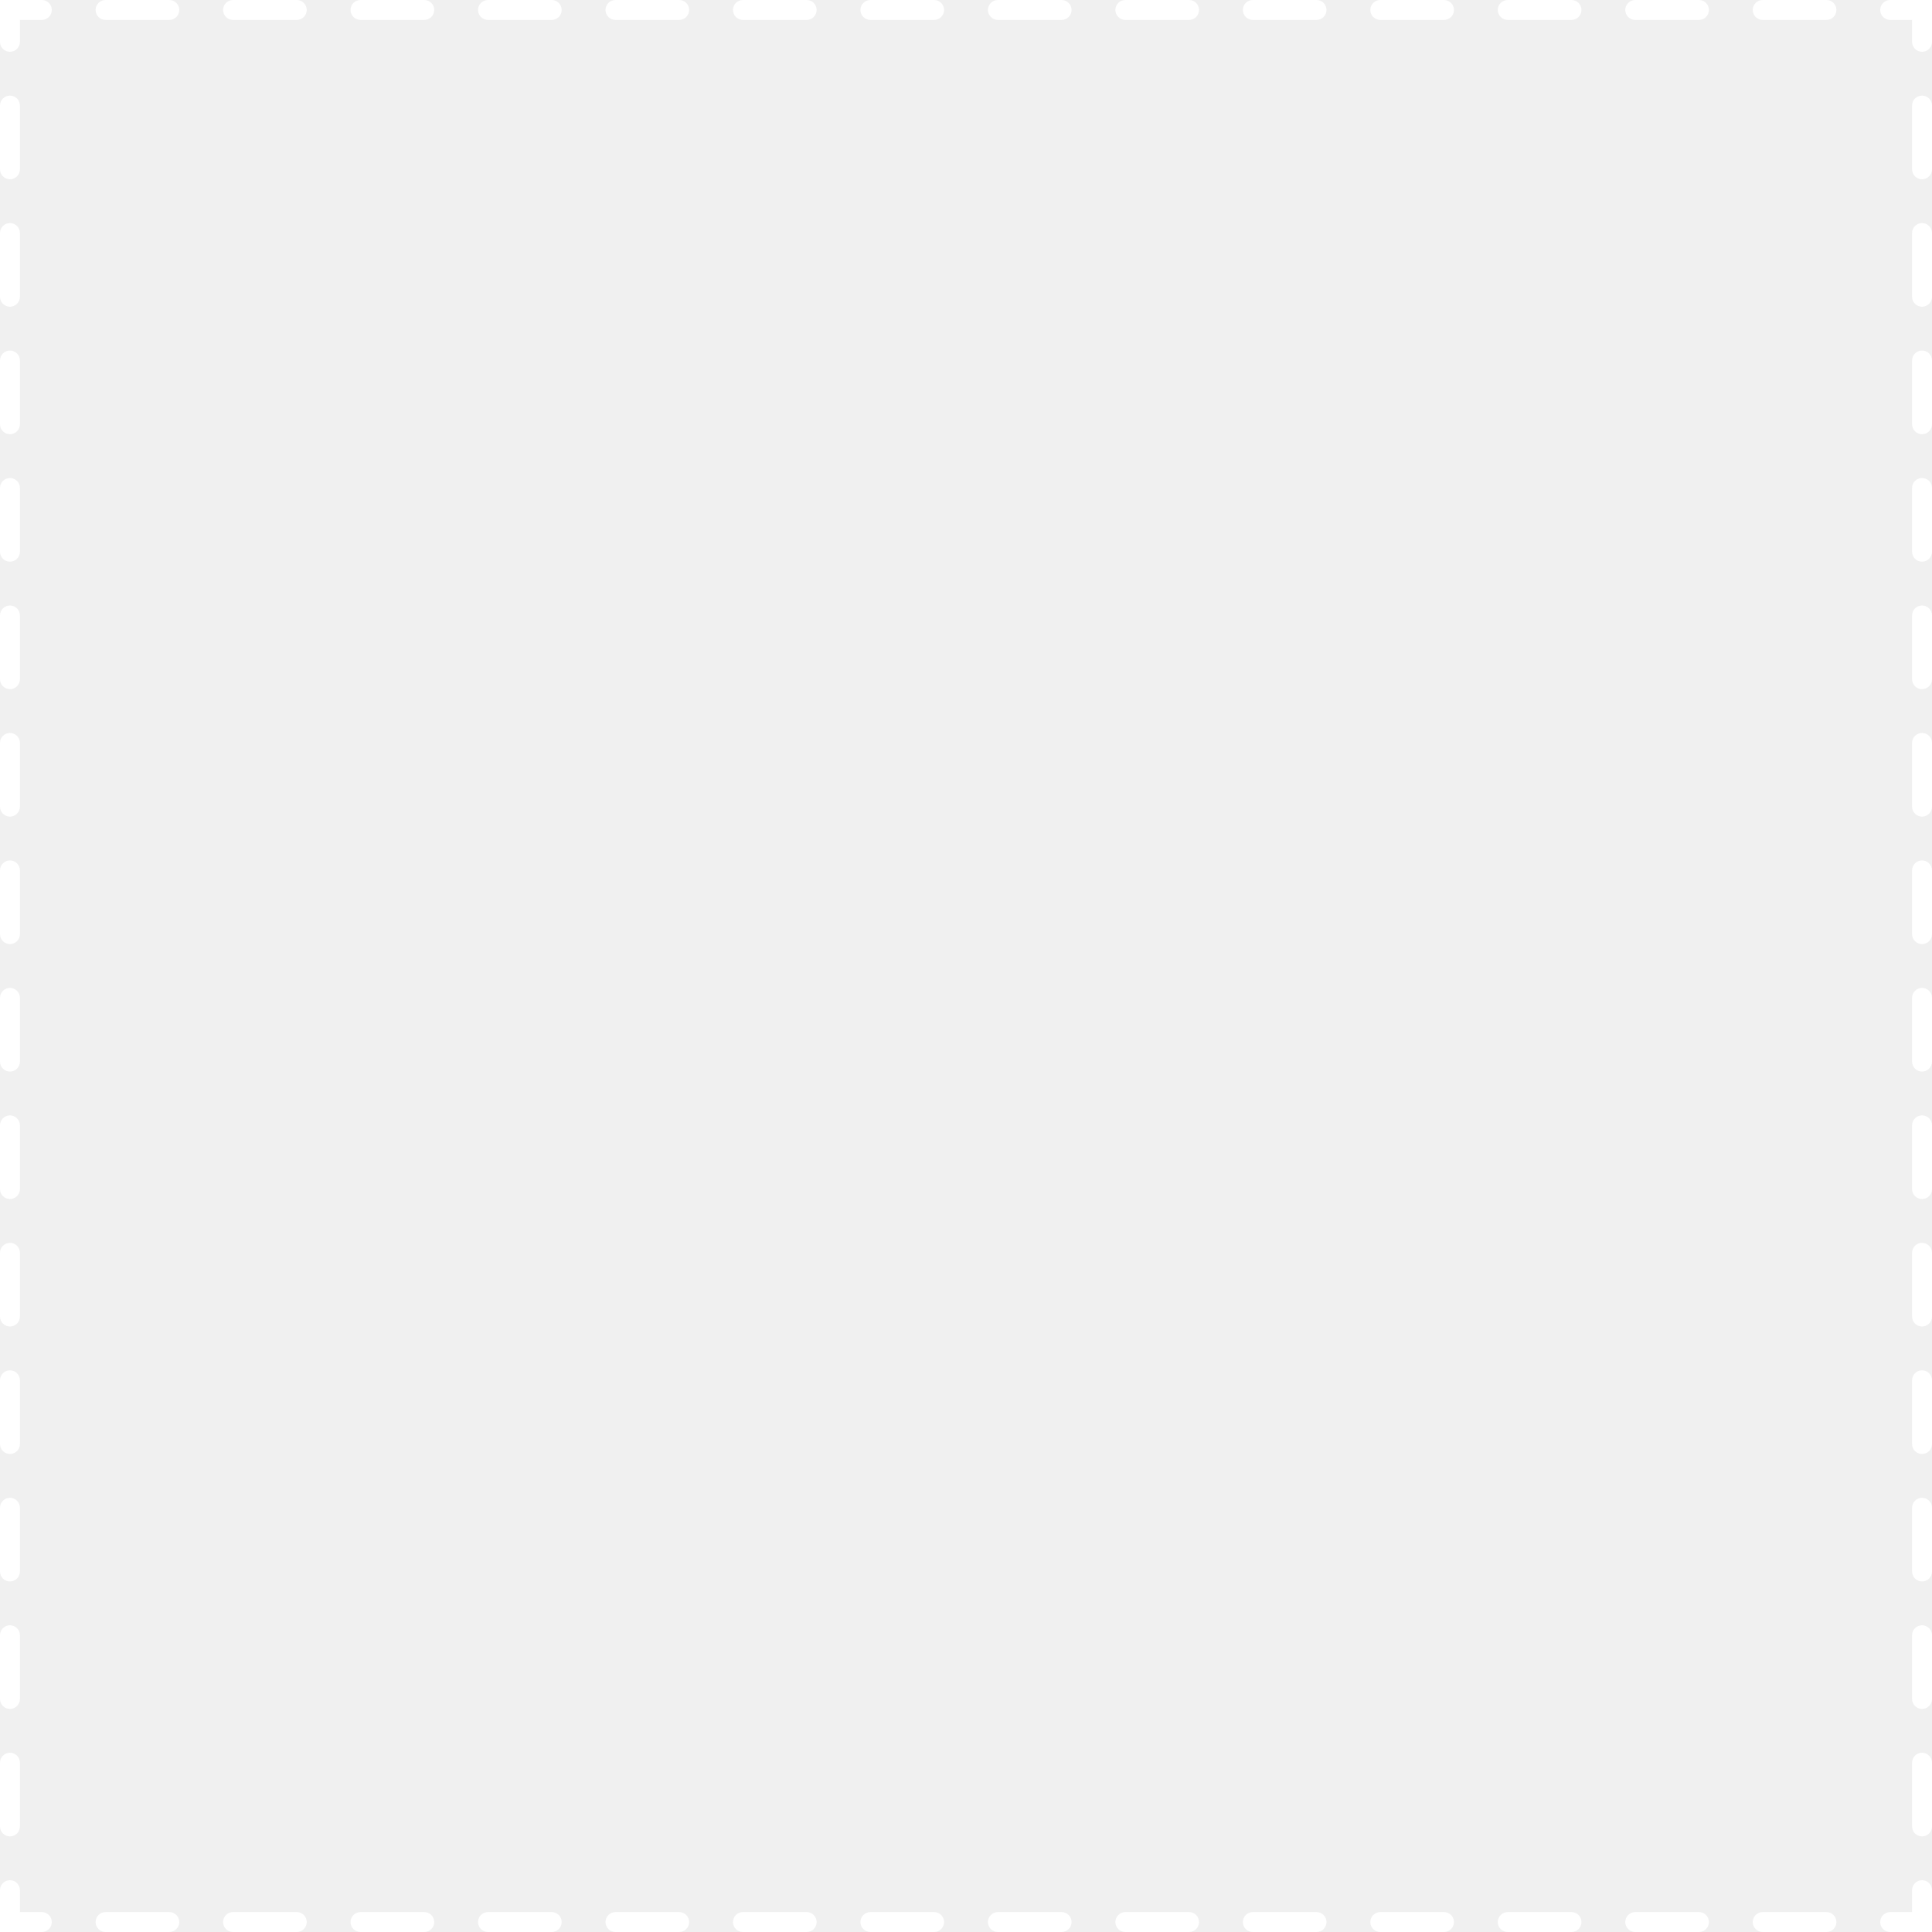
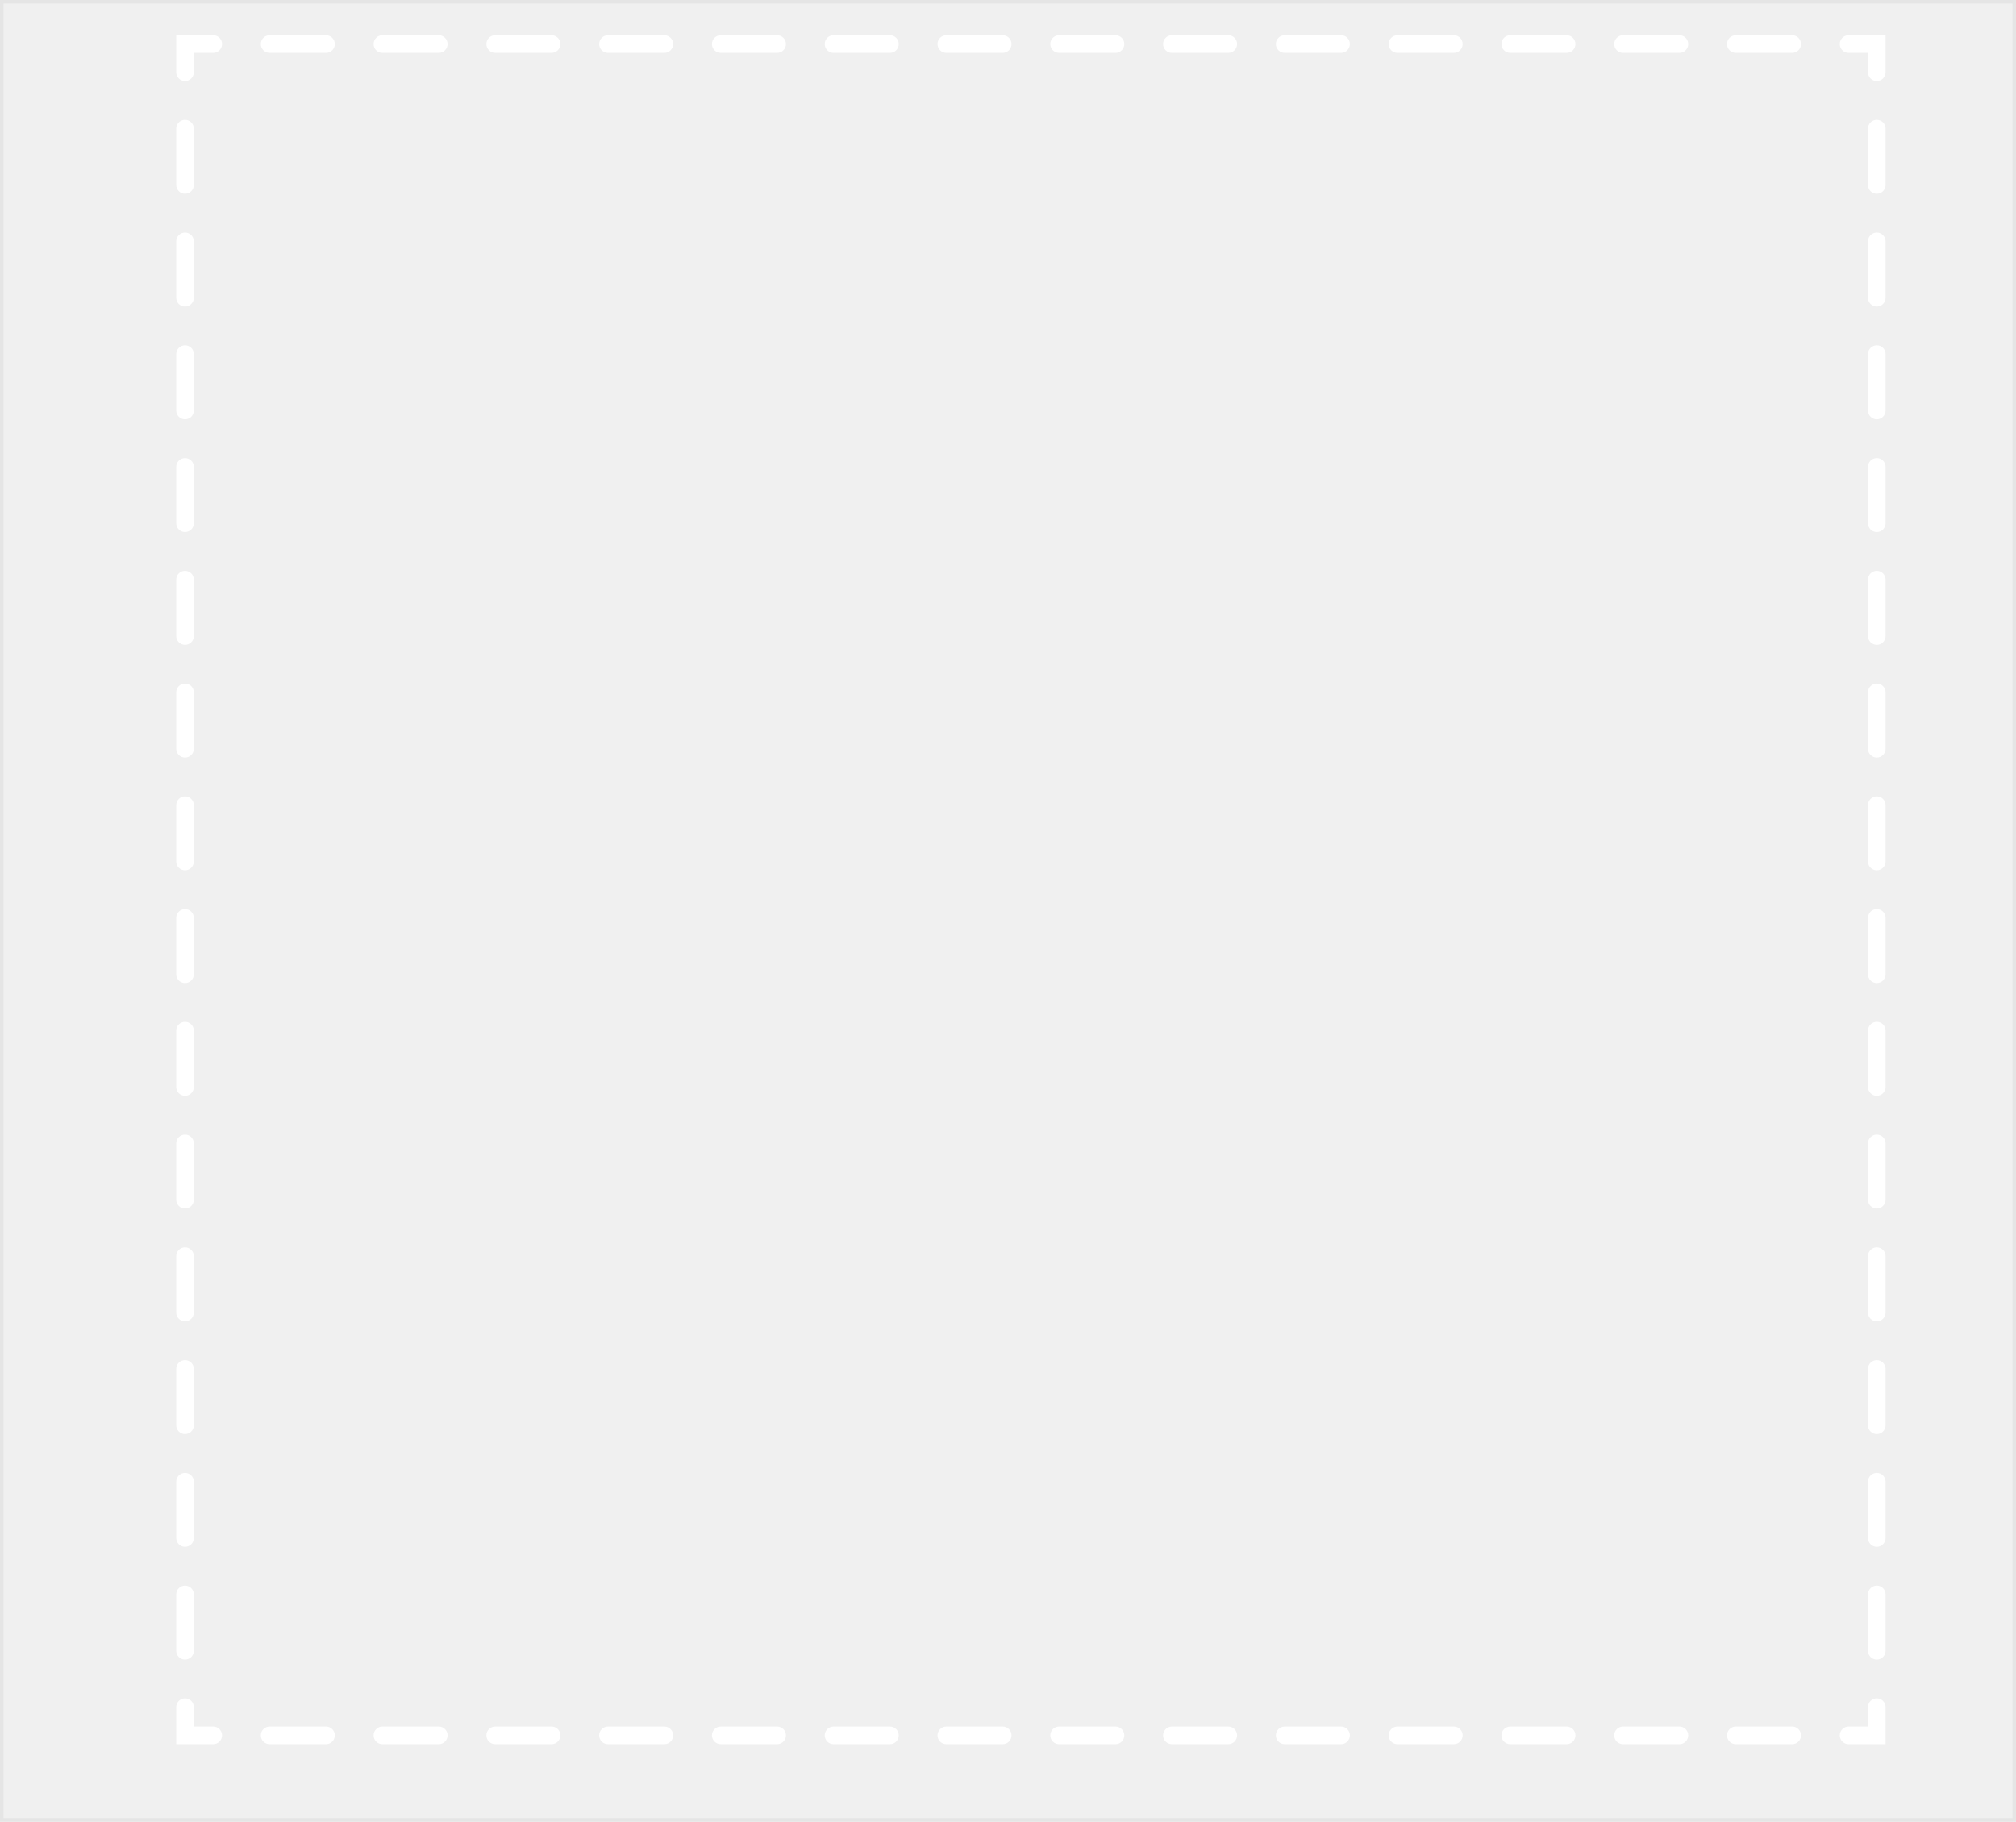
- <svg xmlns="http://www.w3.org/2000/svg" width="485" height="485" viewBox="0 0 485 485" fill="none">
-   <path d="M0 474.5C0 473.119 1.119 472 2.5 472C3.881 472 5 473.119 5 474.5V480H10.5C11.881 480 13 481.119 13 482.5C13 483.881 11.881 485 10.5 485H0V474.5ZM42.5 480C43.881 480 45 481.119 45 482.5C45 483.881 43.881 485 42.5 485H26.5C25.119 485 24 483.881 24 482.5C24 481.119 25.119 480 26.5 480H42.5ZM74.5 480C75.881 480 77 481.119 77 482.5C77 483.881 75.881 485 74.5 485H58.5C57.119 485 56 483.881 56 482.5C56 481.119 57.119 480 58.5 480H74.5ZM106.5 480C107.881 480 109 481.119 109 482.5C109 483.881 107.881 485 106.5 485H90.5C89.119 485 88 483.881 88 482.5C88 481.119 89.119 480 90.5 480H106.5ZM138.5 480C139.881 480 141 481.119 141 482.5C141 483.881 139.881 485 138.5 485H122.5C121.119 485 120 483.881 120 482.5C120 481.119 121.119 480 122.5 480H138.5ZM170.5 480C171.881 480 173 481.119 173 482.5C173 483.881 171.881 485 170.5 485H154.5C153.119 485 152 483.881 152 482.5C152 481.119 153.119 480 154.5 480H170.5ZM202.5 480C203.881 480 205 481.119 205 482.5C205 483.881 203.881 485 202.5 485H186.5C185.119 485 184 483.881 184 482.5C184 481.119 185.119 480 186.5 480H202.5ZM234.5 480C235.881 480 237 481.119 237 482.5C237 483.881 235.881 485 234.5 485H218.5C217.119 485 216 483.881 216 482.5C216 481.119 217.119 480 218.5 480H234.5ZM266.5 480C267.881 480 269 481.119 269 482.5C269 483.881 267.881 485 266.5 485H250.5C249.119 485 248 483.881 248 482.5C248 481.119 249.119 480 250.5 480H266.5ZM298.5 480C299.881 480 301 481.119 301 482.5C301 483.881 299.881 485 298.5 485H282.5C281.119 485 280 483.881 280 482.5C280 481.119 281.119 480 282.5 480H298.5ZM330.5 480C331.881 480 333 481.119 333 482.5C333 483.881 331.881 485 330.5 485H314.5C313.119 485 312 483.881 312 482.5C312 481.119 313.119 480 314.5 480H330.5ZM362.5 480C363.881 480 365 481.119 365 482.5C365 483.881 363.881 485 362.5 485H346.5C345.119 485 344 483.881 344 482.5C344 481.119 345.119 480 346.5 480H362.5ZM394.5 480C395.881 480 397 481.119 397 482.5C397 483.881 395.881 485 394.5 485H378.5C377.119 485 376 483.881 376 482.5C376 481.119 377.119 480 378.5 480H394.5ZM426.5 480C427.881 480 429 481.119 429 482.5C429 483.881 427.881 485 426.5 485H410.5C409.119 485 408 483.881 408 482.5C408 481.119 409.119 480 410.5 480H426.5ZM458.5 480C459.881 480 461 481.119 461 482.5C461 483.881 459.881 485 458.5 485H442.5C441.119 485 440 483.881 440 482.5C440 481.119 441.119 480 442.5 480H458.5ZM480 474.5C480 473.119 481.119 472 482.5 472C483.881 472 485 473.119 485 474.5V485H474.5C473.119 485 472 483.881 472 482.5C472 481.119 473.119 480 474.5 480H480V474.5ZM0 458.5V442.5C0 441.119 1.119 440 2.5 440C3.881 440 5 441.119 5 442.5V458.5C5 459.881 3.881 461 2.5 461C1.119 461 0 459.881 0 458.5ZM480 458.5V442.5C480 441.119 481.119 440 482.5 440C483.881 440 485 441.119 485 442.5V458.5C485 459.881 483.881 461 482.5 461C481.119 461 480 459.881 480 458.5ZM0 426.5V410.5C0 409.119 1.119 408 2.5 408C3.881 408 5 409.119 5 410.5V426.5C5 427.881 3.881 429 2.5 429C1.119 429 0 427.881 0 426.5ZM480 426.5V410.5C480 409.119 481.119 408 482.5 408C483.881 408 485 409.119 485 410.5V426.5C485 427.881 483.881 429 482.5 429C481.119 429 480 427.881 480 426.5ZM0 394.5V378.5C0 377.119 1.119 376 2.5 376C3.881 376 5 377.119 5 378.5V394.5C5 395.881 3.881 397 2.5 397C1.119 397 0 395.881 0 394.5ZM480 394.5V378.5C480 377.119 481.119 376 482.5 376C483.881 376 485 377.119 485 378.5V394.5C485 395.881 483.881 397 482.5 397C481.119 397 480 395.881 480 394.5ZM0 362.5V346.5C0 345.119 1.119 344 2.5 344C3.881 344 5 345.119 5 346.5V362.5C5 363.881 3.881 365 2.5 365C1.119 365 0 363.881 0 362.5ZM480 362.5V346.5C480 345.119 481.119 344 482.5 344C483.881 344 485 345.119 485 346.5V362.5C485 363.881 483.881 365 482.5 365C481.119 365 480 363.881 480 362.5ZM0 330.5V314.5C0 313.119 1.119 312 2.5 312C3.881 312 5 313.119 5 314.5V330.5C5 331.881 3.881 333 2.5 333C1.119 333 0 331.881 0 330.5ZM480 330.5V314.5C480 313.119 481.119 312 482.5 312C483.881 312 485 313.119 485 314.5V330.5C485 331.881 483.881 333 482.5 333C481.119 333 480 331.881 480 330.5ZM0 298.5V282.5C0 281.119 1.119 280 2.5 280C3.881 280 5 281.119 5 282.5V298.5C5 299.881 3.881 301 2.5 301C1.119 301 0 299.881 0 298.5ZM480 298.5V282.5C480 281.119 481.119 280 482.5 280C483.881 280 485 281.119 485 282.5V298.5C485 299.881 483.881 301 482.5 301C481.119 301 480 299.881 480 298.5ZM0 266.5V250.5C0 249.119 1.119 248 2.5 248C3.881 248 5 249.119 5 250.5V266.5C5 267.881 3.881 269 2.5 269C1.119 269 0 267.881 0 266.5ZM480 266.5V250.5C480 249.119 481.119 248 482.5 248C483.881 248 485 249.119 485 250.5V266.5C485 267.881 483.881 269 482.5 269C481.119 269 480 267.881 480 266.5ZM0 234.5V218.5C0 217.119 1.119 216 2.5 216C3.881 216 5 217.119 5 218.5V234.5C5 235.881 3.881 237 2.5 237C1.119 237 0 235.881 0 234.5ZM480 234.5V218.5C480 217.119 481.119 216 482.5 216C483.881 216 485 217.119 485 218.5V234.5C485 235.881 483.881 237 482.5 237C481.119 237 480 235.881 480 234.5ZM0 202.5V186.5C0 185.119 1.119 184 2.5 184C3.881 184 5 185.119 5 186.5V202.5C5 203.881 3.881 205 2.5 205C1.119 205 0 203.881 0 202.5ZM480 202.5V186.5C480 185.119 481.119 184 482.5 184C483.881 184 485 185.119 485 186.5V202.5C485 203.881 483.881 205 482.5 205C481.119 205 480 203.881 480 202.5ZM0 170.5V154.5C0 153.119 1.119 152 2.5 152C3.881 152 5 153.119 5 154.5V170.5C5 171.881 3.881 173 2.5 173C1.119 173 0 171.881 0 170.5ZM480 170.5V154.5C480 153.119 481.119 152 482.5 152C483.881 152 485 153.119 485 154.5V170.5C485 171.881 483.881 173 482.5 173C481.119 173 480 171.881 480 170.5ZM0 138.5V122.5C0 121.119 1.119 120 2.5 120C3.881 120 5 121.119 5 122.5V138.5C5 139.881 3.881 141 2.5 141C1.119 141 0 139.881 0 138.5ZM480 138.5V122.5C480 121.119 481.119 120 482.5 120C483.881 120 485 121.119 485 122.5V138.5C485 139.881 483.881 141 482.5 141C481.119 141 480 139.881 480 138.5ZM0 106.5V90.5C0 89.119 1.119 88 2.5 88C3.881 88 5 89.119 5 90.5V106.5C5 107.881 3.881 109 2.5 109C1.119 109 0 107.881 0 106.5ZM480 106.5V90.5C480 89.119 481.119 88 482.5 88C483.881 88 485 89.119 485 90.5V106.5C485 107.881 483.881 109 482.5 109C481.119 109 480 107.881 480 106.5ZM0 74.5V58.5C0 57.119 1.119 56 2.5 56C3.881 56 5 57.119 5 58.5V74.5C5 75.881 3.881 77 2.5 77C1.119 77 0 75.881 0 74.5ZM480 74.5V58.5C480 57.119 481.119 56 482.5 56C483.881 56 485 57.119 485 58.5V74.5C485 75.881 483.881 77 482.5 77C481.119 77 480 75.881 480 74.5ZM0 42.5V26.5C0 25.119 1.119 24 2.5 24C3.881 24 5 25.119 5 26.5V42.5C5 43.881 3.881 45 2.5 45C1.119 45 0 43.881 0 42.5ZM480 42.5V26.5C480 25.119 481.119 24 482.5 24C483.881 24 485 25.119 485 26.5V42.5C485 43.881 483.881 45 482.5 45C481.119 45 480 43.881 480 42.5ZM0 10.5V0H10.5C11.881 4.12329e-06 13 1.119 13 2.5C13 3.881 11.881 5 10.5 5H5V10.5C5 11.881 3.881 13 2.5 13C1.119 13 0 11.881 0 10.5ZM480 10.5V5H474.5C473.119 5 472 3.881 472 2.5C472 1.119 473.119 0 474.5 0H485V10.5C485 11.881 483.881 13 482.5 13C481.119 13 480 11.881 480 10.5ZM42.5 0C43.881 4.12329e-06 45 1.119 45 2.5C45 3.881 43.881 5 42.5 5H26.5C25.119 5 24 3.881 24 2.5C24 1.119 25.119 3.09242e-06 26.5 0H42.5ZM74.5 0C75.881 8.24654e-06 77 1.119 77 2.5C77 3.881 75.881 5 74.5 5H58.5C57.119 5 56 3.881 56 2.5C56 1.119 57.119 2.06162e-06 58.5 0H74.5ZM106.5 0C107.881 8.24654e-06 109 1.119 109 2.5C109 3.881 107.881 5 106.5 5H90.5C89.119 5 88 3.881 88 2.5C88 1.119 89.119 0 90.5 0H106.5ZM138.5 0C139.881 0 141 1.119 141 2.5C141 3.881 139.881 5 138.5 5H122.5C121.119 5 120 3.881 120 2.5C120 1.119 121.119 0 122.5 0H138.5ZM170.5 0C171.881 0 173 1.119 173 2.5C173 3.881 171.881 5 170.5 5H154.5C153.119 5 152 3.881 152 2.5C152 1.119 153.119 0 154.5 0H170.5ZM202.5 0C203.881 0 205 1.119 205 2.5C205 3.881 203.881 5 202.5 5H186.5C185.119 5 184 3.881 184 2.5C184 1.119 185.119 0 186.5 0H202.5ZM234.5 0C235.881 0 237 1.119 237 2.5C237 3.881 235.881 5 234.5 5H218.5C217.119 5 216 3.881 216 2.5C216 1.119 217.119 0 218.5 0H234.5ZM266.5 0C267.881 0 269 1.119 269 2.5C269 3.881 267.881 5 266.5 5H250.5C249.119 5 248 3.881 248 2.5C248 1.119 249.119 0 250.5 0H266.5ZM298.5 0C299.881 0 301 1.119 301 2.5C301 3.881 299.881 5 298.5 5H282.5C281.119 5 280 3.881 280 2.5C280 1.119 281.119 0 282.5 0H298.5ZM330.5 0C331.881 0 333 1.119 333 2.5C333 3.881 331.881 5 330.5 5H314.5C313.119 5 312 3.881 312 2.5C312 1.119 313.119 0 314.5 0H330.5ZM362.5 0C363.881 0 365 1.119 365 2.5C365 3.881 363.881 5 362.5 5H346.5C345.119 5 344 3.881 344 2.5C344 1.119 345.119 0 346.5 0H362.5ZM394.5 0C395.881 0 397 1.119 397 2.5C397 3.881 395.881 5 394.5 5H378.5C377.119 5 376 3.881 376 2.5C376 1.119 377.119 0 378.5 0H394.5ZM426.5 0C427.881 0 429 1.119 429 2.5C429 3.881 427.881 5 426.5 5H410.5C409.119 5 408 3.881 408 2.5C408 1.119 409.119 0 410.5 0H426.5ZM458.5 0C459.881 0 461 1.119 461 2.5C461 3.881 459.881 5 458.5 5H442.5C441.119 5 440 3.881 440 2.5C440 1.119 441.119 0 442.5 0H458.5Z" fill="white" />
+ <svg xmlns="http://www.w3.org/2000/svg" width="572" height="517" viewBox="0 0 572 517" fill="none">
+   <path d="M50 484.5C50 483.119 51.119 482 52.5 482C53.881 482 55 483.119 55 484.5V490H60.5C61.881 490 63 491.119 63 492.5C63 493.881 61.881 495 60.5 495H50V484.5ZM92.5 490C93.881 490 95 491.119 95 492.5C95 493.881 93.881 495 92.5 495H76.5C75.119 495 74 493.881 74 492.5C74 491.119 75.119 490 76.5 490H92.5ZM124.5 490C125.881 490 127 491.119 127 492.5C127 493.881 125.881 495 124.5 495H108.5C107.119 495 106 493.881 106 492.5C106 491.119 107.119 490 108.5 490H124.5ZM156.5 490C157.881 490 159 491.119 159 492.5C159 493.881 157.881 495 156.5 495H140.5C139.119 495 138 493.881 138 492.5C138 491.119 139.119 490 140.5 490H156.5ZM188.5 490C189.881 490 191 491.119 191 492.5C191 493.881 189.881 495 188.5 495H172.5C171.119 495 170 493.881 170 492.5C170 491.119 171.119 490 172.5 490H188.5ZM220.5 490C221.881 490 223 491.119 223 492.5C223 493.881 221.881 495 220.5 495H204.5C203.119 495 202 493.881 202 492.5C202 491.119 203.119 490 204.5 490H220.5ZM252.5 490C253.881 490 255 491.119 255 492.5C255 493.881 253.881 495 252.5 495H236.5C235.119 495 234 493.881 234 492.5C234 491.119 235.119 490 236.5 490H252.5ZM284.5 490C285.881 490 287 491.119 287 492.5C287 493.881 285.881 495 284.5 495H268.5C267.119 495 266 493.881 266 492.5C266 491.119 267.119 490 268.5 490H284.5ZM316.5 490C317.881 490 319 491.119 319 492.5C319 493.881 317.881 495 316.5 495H300.5C299.119 495 298 493.881 298 492.5C298 491.119 299.119 490 300.5 490H316.5ZM348.5 490C349.881 490 351 491.119 351 492.5C351 493.881 349.881 495 348.5 495H332.5C331.119 495 330 493.881 330 492.5C330 491.119 331.119 490 332.5 490H348.5ZM380.5 490C381.881 490 383 491.119 383 492.5C383 493.881 381.881 495 380.5 495H364.5C363.119 495 362 493.881 362 492.5C362 491.119 363.119 490 364.5 490H380.5ZM412.5 490C413.881 490 415 491.119 415 492.5C415 493.881 413.881 495 412.5 495H396.5C395.119 495 394 493.881 394 492.5C394 491.119 395.119 490 396.5 490H412.5ZM444.5 490C445.881 490 447 491.119 447 492.5C447 493.881 445.881 495 444.5 495H428.5C427.119 495 426 493.881 426 492.5C426 491.119 427.119 490 428.5 490H444.5ZM476.5 490C477.881 490 479 491.119 479 492.5C479 493.881 477.881 495 476.5 495H460.5C459.119 495 458 493.881 458 492.5C458 491.119 459.119 490 460.5 490H476.5ZM508.5 490C509.881 490 511 491.119 511 492.5C511 493.881 509.881 495 508.5 495H492.5C491.119 495 490 493.881 490 492.5C490 491.119 491.119 490 492.5 490H508.5ZM530 484.5C530 483.119 531.119 482 532.5 482C533.881 482 535 483.119 535 484.5V495H524.5C523.119 495 522 493.881 522 492.5C522 491.119 523.119 490 524.5 490H530V484.5ZM50 468.5V452.5C50 451.119 51.119 450 52.5 450C53.881 450 55 451.119 55 452.5V468.5C55 469.881 53.881 471 52.5 471C51.119 471 50 469.881 50 468.5ZM530 468.5V452.5C530 451.119 531.119 450 532.5 450C533.881 450 535 451.119 535 452.5V468.5C535 469.881 533.881 471 532.5 471C531.119 471 530 469.881 530 468.5ZM50 436.5V420.5C50 419.119 51.119 418 52.5 418C53.881 418 55 419.119 55 420.5V436.5C55 437.881 53.881 439 52.5 439C51.119 439 50 437.881 50 436.5ZM530 436.5V420.5C530 419.119 531.119 418 532.5 418C533.881 418 535 419.119 535 420.5V436.5C535 437.881 533.881 439 532.5 439C531.119 439 530 437.881 530 436.5ZM50 404.5V388.5C50 387.119 51.119 386 52.5 386C53.881 386 55 387.119 55 388.5V404.5C55 405.881 53.881 407 52.5 407C51.119 407 50 405.881 50 404.5ZM530 404.5V388.5C530 387.119 531.119 386 532.5 386C533.881 386 535 387.119 535 388.5V404.5C535 405.881 533.881 407 532.5 407C531.119 407 530 405.881 530 404.5ZM50 372.5V356.5C50 355.119 51.119 354 52.5 354C53.881 354 55 355.119 55 356.5V372.5C55 373.881 53.881 375 52.5 375C51.119 375 50 373.881 50 372.5ZM530 372.5V356.5C530 355.119 531.119 354 532.5 354C533.881 354 535 355.119 535 356.5V372.5C535 373.881 533.881 375 532.5 375C531.119 375 530 373.881 530 372.5ZM50 340.5V324.5C50 323.119 51.119 322 52.5 322C53.881 322 55 323.119 55 324.5V340.5C55 341.881 53.881 343 52.5 343C51.119 343 50 341.881 50 340.5ZM530 340.5V324.5C530 323.119 531.119 322 532.5 322C533.881 322 535 323.119 535 324.5V340.5C535 341.881 533.881 343 532.5 343C531.119 343 530 341.881 530 340.5ZM50 308.5V292.5C50 291.119 51.119 290 52.5 290C53.881 290 55 291.119 55 292.5V308.5C55 309.881 53.881 311 52.5 311C51.119 311 50 309.881 50 308.5ZM530 308.5V292.5C530 291.119 531.119 290 532.5 290C533.881 290 535 291.119 535 292.5V308.5C535 309.881 533.881 311 532.5 311C531.119 311 530 309.881 530 308.5ZM50 276.5V260.5C50 259.119 51.119 258 52.5 258C53.881 258 55 259.119 55 260.5V276.5C55 277.881 53.881 279 52.5 279C51.119 279 50 277.881 50 276.5ZM530 276.5V260.5C530 259.119 531.119 258 532.5 258C533.881 258 535 259.119 535 260.5V276.5C535 277.881 533.881 279 532.5 279C531.119 279 530 277.881 530 276.5ZM50 244.5V228.5C50 227.119 51.119 226 52.5 226C53.881 226 55 227.119 55 228.5V244.5C55 245.881 53.881 247 52.5 247C51.119 247 50 245.881 50 244.5ZM530 244.5V228.5C530 227.119 531.119 226 532.5 226C533.881 226 535 227.119 535 228.5V244.5C535 245.881 533.881 247 532.5 247C531.119 247 530 245.881 530 244.5ZM50 212.5V196.5C50 195.119 51.119 194 52.5 194C53.881 194 55 195.119 55 196.5V212.5C55 213.881 53.881 215 52.5 215C51.119 215 50 213.881 50 212.5ZM530 212.5V196.5C530 195.119 531.119 194 532.5 194C533.881 194 535 195.119 535 196.5V212.5C535 213.881 533.881 215 532.5 215C531.119 215 530 213.881 530 212.5ZM50 180.5V164.5C50 163.119 51.119 162 52.5 162C53.881 162 55 163.119 55 164.5V180.5C55 181.881 53.881 183 52.5 183C51.119 183 50 181.881 50 180.5ZM530 180.5V164.5C530 163.119 531.119 162 532.5 162C533.881 162 535 163.119 535 164.5V180.5C535 181.881 533.881 183 532.5 183C531.119 183 530 181.881 530 180.5ZM50 148.5V132.5C50 131.119 51.119 130 52.5 130C53.881 130 55 131.119 55 132.5V148.5C55 149.881 53.881 151 52.5 151C51.119 151 50 149.881 50 148.5ZM530 148.5V132.5C530 131.119 531.119 130 532.5 130C533.881 130 535 131.119 535 132.5V148.5C535 149.881 533.881 151 532.5 151C531.119 151 530 149.881 530 148.5ZM50 116.5V100.5C50 99.119 51.119 98 52.5 98C53.881 98 55 99.119 55 100.5V116.5C55 117.881 53.881 119 52.5 119C51.119 119 50 117.881 50 116.5ZM530 116.5V100.5C530 99.119 531.119 98 532.5 98C533.881 98 535 99.119 535 100.5V116.5C535 117.881 533.881 119 532.5 119C531.119 119 530 117.881 530 116.5ZM50 84.5V68.5C50 67.119 51.119 66 52.5 66C53.881 66 55 67.119 55 68.5V84.5C55 85.881 53.881 87 52.5 87C51.119 87 50 85.881 50 84.5ZM530 84.5V68.5C530 67.119 531.119 66 532.5 66C533.881 66 535 67.119 535 68.5V84.5C535 85.881 533.881 87 532.5 87C531.119 87 530 85.881 530 84.5ZM50 52.5V36.5C50 35.119 51.119 34 52.5 34C53.881 34 55 35.119 55 36.5V52.5C55 53.881 53.881 55 52.5 55C51.119 55 50 53.881 50 52.5ZM530 52.5V36.5C530 35.119 531.119 34 532.5 34C533.881 34 535 35.119 535 36.5V52.5C535 53.881 533.881 55 532.5 55C531.119 55 530 53.881 530 52.5ZM50 20.5V10H60.5C61.881 10 63 11.119 63 12.5C63 13.881 61.881 15 60.5 15H55V20.5C55 21.881 53.881 23 52.5 23C51.119 23 50 21.881 50 20.5ZM530 20.5V15H524.5C523.119 15 522 13.881 522 12.5C522 11.119 523.119 10 524.5 10H535V20.5C535 21.881 533.881 23 532.5 23C531.119 23 530 21.881 530 20.5ZM92.5 10C93.881 10 95 11.119 95 12.5C95 13.881 93.881 15 92.5 15H76.5C75.119 15 74 13.881 74 12.5C74 11.119 75.119 10 76.5 10H92.5ZM124.5 10C125.881 10 127 11.119 127 12.5C127 13.881 125.881 15 124.5 15H108.5C107.119 15 106 13.881 106 12.5C106 11.119 107.119 10 108.5 10H124.5ZM156.5 10C157.881 10 159 11.119 159 12.5C159 13.881 157.881 15 156.5 15H140.5C139.119 15 138 13.881 138 12.5C138 11.119 139.119 10 140.5 10H156.5ZM188.5 10C189.881 10 191 11.119 191 12.5C191 13.881 189.881 15 188.5 15H172.5C171.119 15 170 13.881 170 12.5C170 11.119 171.119 10 172.5 10H188.5ZM220.5 10C221.881 10 223 11.119 223 12.5C223 13.881 221.881 15 220.5 15H204.5C203.119 15 202 13.881 202 12.5C202 11.119 203.119 10 204.5 10H220.5ZM252.5 10C253.881 10 255 11.119 255 12.5C255 13.881 253.881 15 252.5 15H236.5C235.119 15 234 13.881 234 12.5C234 11.119 235.119 10 236.5 10H252.5ZM284.5 10C285.881 10 287 11.119 287 12.5C287 13.881 285.881 15 284.5 15H268.5C267.119 15 266 13.881 266 12.5C266 11.119 267.119 10 268.5 10H284.5ZM316.5 10C317.881 10 319 11.119 319 12.5C319 13.881 317.881 15 316.5 15H300.5C299.119 15 298 13.881 298 12.5C298 11.119 299.119 10 300.5 10H316.5ZM348.5 10C349.881 10 351 11.119 351 12.5C351 13.881 349.881 15 348.5 15H332.5C331.119 15 330 13.881 330 12.5C330 11.119 331.119 10 332.5 10H348.5ZM380.5 10C381.881 10 383 11.119 383 12.5C383 13.881 381.881 15 380.5 15H364.5C363.119 15 362 13.881 362 12.5C362 11.119 363.119 10 364.5 10H380.5ZM412.5 10C413.881 10 415 11.119 415 12.5C415 13.881 413.881 15 412.5 15H396.5C395.119 15 394 13.881 394 12.5C394 11.119 395.119 10 396.5 10H412.5ZM444.5 10C445.881 10 447 11.119 447 12.5C447 13.881 445.881 15 444.5 15H428.5C427.119 15 426 13.881 426 12.5C426 11.119 427.119 10 428.5 10H444.5ZM476.5 10C477.881 10 479 11.119 479 12.5C479 13.881 477.881 15 476.5 15H460.5C459.119 15 458 13.881 458 12.5C458 11.119 459.119 10 460.5 10H476.5ZM508.5 10C509.881 10 511 11.119 511 12.5C511 13.881 509.881 15 508.5 15H492.5C491.119 15 490 13.881 490 12.5C490 11.119 491.119 10 492.5 10H508.5Z" fill="white" />
+   <rect x="0.5" y="0.5" width="571" height="516" stroke="black" stroke-opacity="0.05" />
</svg>
